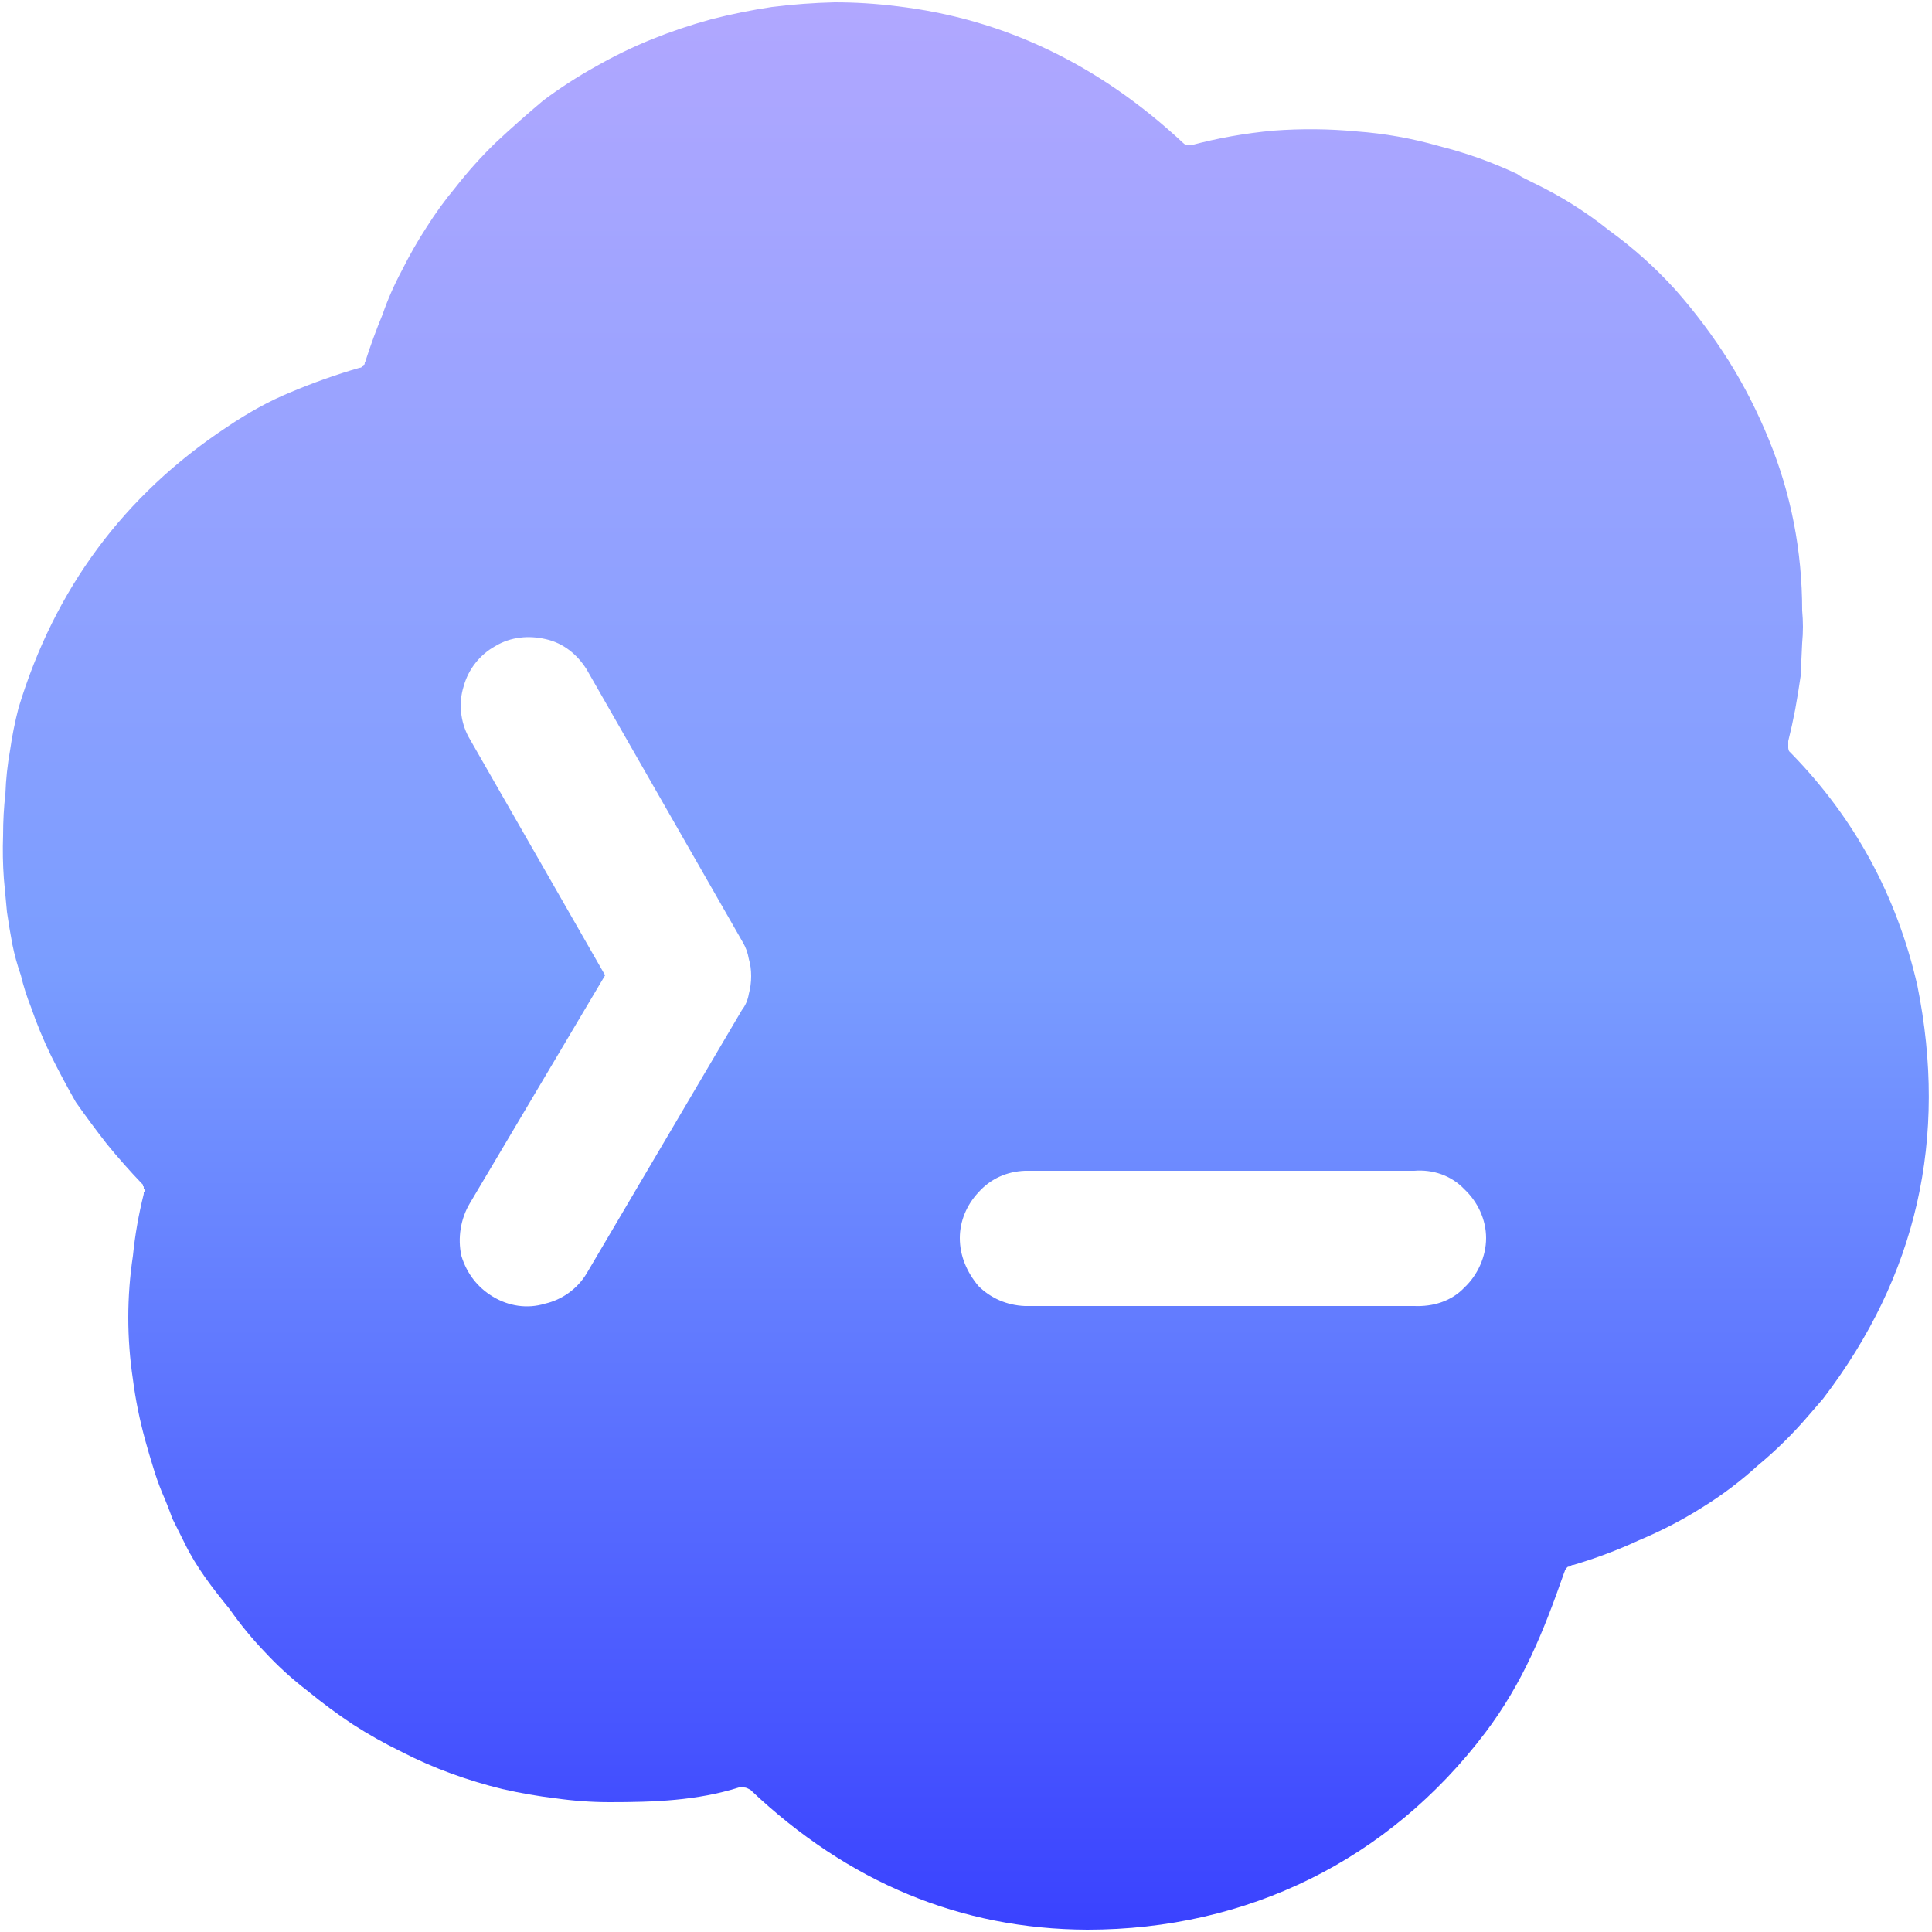
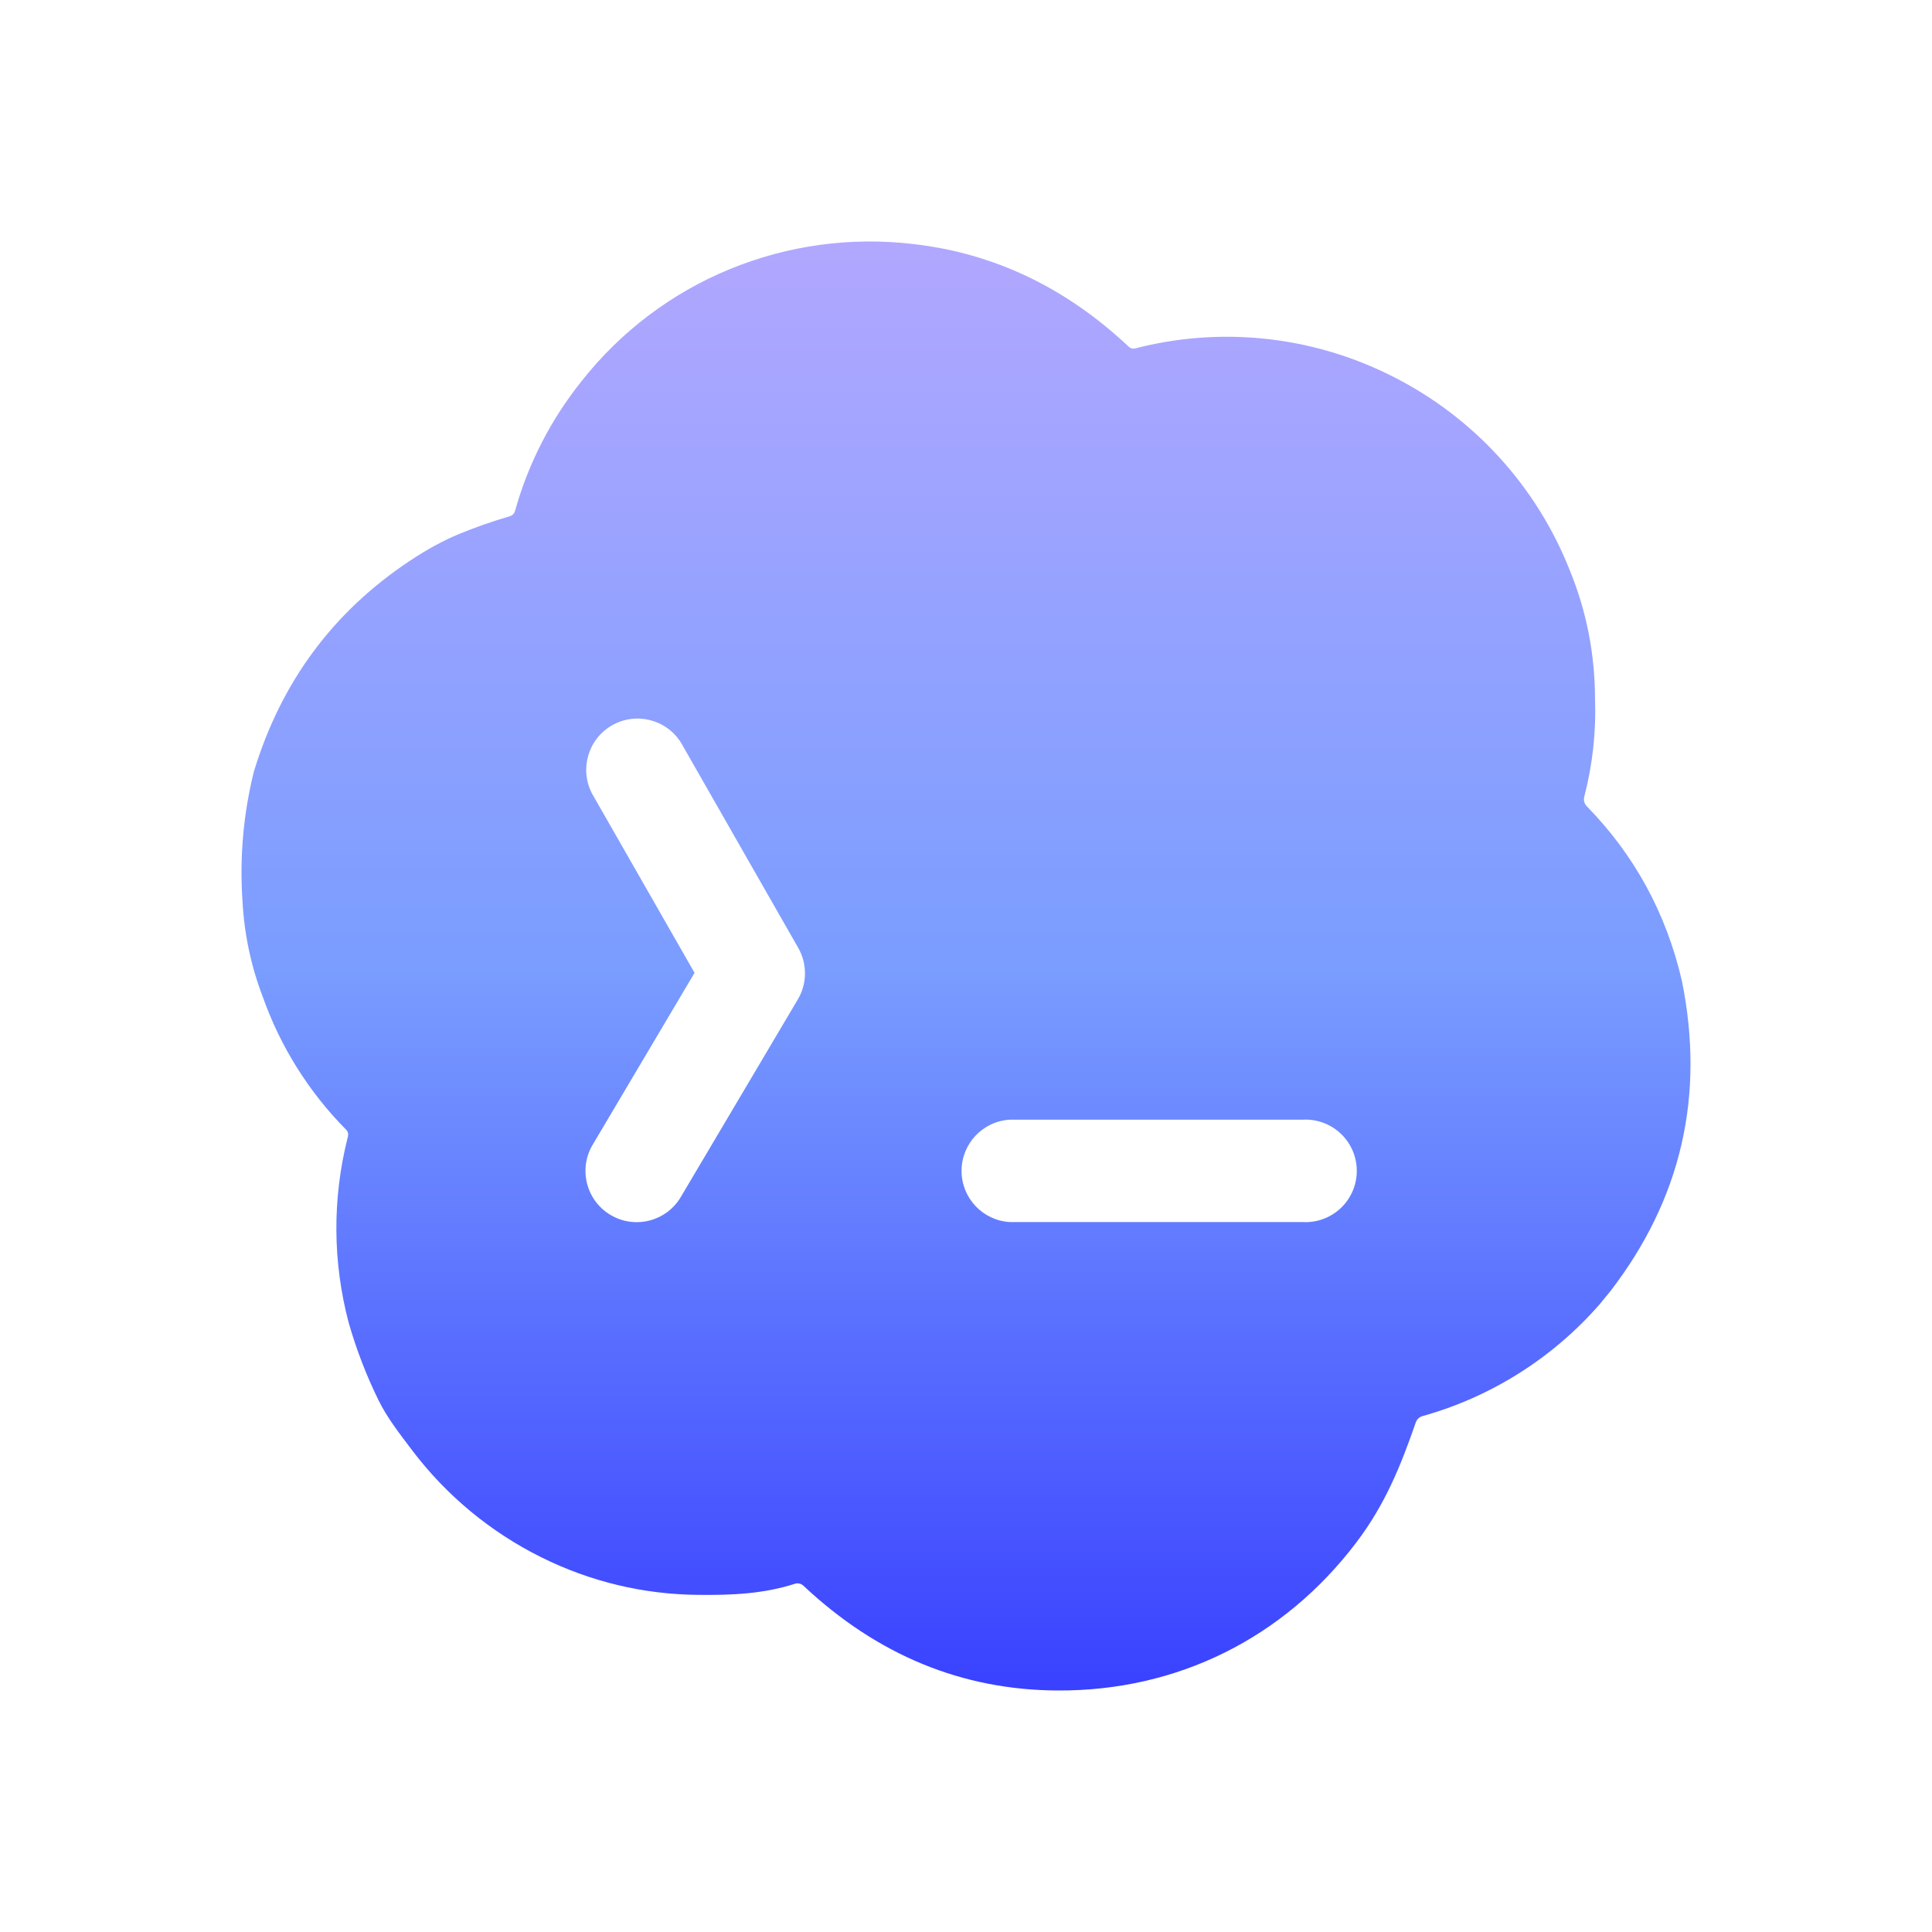
- <svg xmlns="http://www.w3.org/2000/svg" version="1.2" viewBox="0 0 250 250" width="250" height="250">
+ <svg xmlns="http://www.w3.org/2000/svg" height="1em" style="flex:none;line-height:1" viewBox="0 0 24 24" width="1em">
+   <path d="M9.064 3.344a4.578 4.578 0 012.285-.312c1 .115 1.891.54 2.673 1.275.01.01.024.017.037.021a.09.09 0 00.043 0 4.55 4.55 0 013.046.275l.047.022.116.057a4.581 4.581 0 012.188 2.399c.209.51.313 1.041.315 1.595a4.24 4.24 0 01-.134 1.223.123.123 0 00.03.115c.594.607.988 1.33 1.183 2.17.289 1.425-.007 2.71-.887 3.854l-.136.166a4.548 4.548 0 01-2.201 1.388.123.123 0 00-.081.076c-.191.551-.383 1.023-.74 1.494-.9 1.187-2.222 1.846-3.711 1.838-1.187-.006-2.239-.44-3.157-1.302a.107.107 0 00-.105-.024c-.388.125-.78.143-1.204.138a4.441 4.441 0 01-1.945-.466 4.544 4.544 0 01-1.61-1.335c-.152-.202-.303-.392-.414-.617a5.81 5.81 0 01-.37-.961 4.582 4.582 0 01-.014-2.298.124.124 0 00.006-.056.085.085 0 00-.027-.048 4.467 4.467 0 01-1.034-1.651 3.896 3.896 0 01-.251-1.192 5.189 5.189 0 01.141-1.6c.337-1.112.982-1.985 1.933-2.618.212-.141.413-.251.601-.33.215-.089.43-.164.646-.227a.098.098 0 00.065-.066 4.51 4.51 0 01.829-1.615 4.535 4.535 0 011.837-1.388zm3.482 10.565a.637.637 0 000 1.272h3.636a.637.637 0 100-1.272h-3.636zM8.462 9.23a.637.637 0 00-1.106.631l1.272 2.224-1.266 2.136a.636.636 0 101.095.649l1.454-2.455a.636.636 0 00.005-.64L8.462 9.23z" fill="url(#lobe-icons-codex-_R_0_)" />
  <defs>
-     <linearGradient id="P" gradientUnits="userSpaceOnUse" />
-     <linearGradient id="g1" x2="1" href="#P" gradientTransform="matrix(0,249.335,-249.128,0,125,.332)">
-       <stop stop-color="#b1a7ff" />
-       <stop offset=".5" stop-color="#7a9dff" />
-       <stop offset="1" stop-color="#3941ff" />
+     <linearGradient gradientUnits="userSpaceOnUse" id="lobe-icons-codex-_R_0_" x1="12" x2="12" y1="3" y2="21">
+       <stop stop-color="#B1A7FF" />
+       <stop offset=".5" stop-color="#7A9DFF" />
+       <stop offset="1" stop-color="#3941FF" />
    </linearGradient>
  </defs>
-   <style>.a{fill:url(#g1)}</style>
-   <path class="a" d="m84.3 5.1q3.7-1.5 7.7-2.6 3.9-1 7.9-1.6 4-0.5 8.1-0.6 4 0 8 0.5 20.7 2.4 37.1 17.7 0.1 0.1 0.4 0.3 0.1 0 0.2 0 0 0 0.2 0 0 0 0.1 0 0 0 0.1 0 5.2-1.4 10.7-1.9 5.4-0.4 10.7 0.1 5.5 0.4 10.7 1.9 5.2 1.3 10.1 3.6l0.6 0.4 1.6 0.8q5.2 2.5 9.7 6.1 4.7 3.4 8.6 7.7 3.8 4.3 6.9 9.2 3 4.8 5.2 10.2 4.3 10.5 4.3 22.1 0.2 2.1 0 4.2-0.1 2.2-0.2 4.3-0.3 2.1-0.7 4.3-0.4 2.1-0.9 4.1 0 0.2 0 0.4 0 0.2 0 0.5 0 0.1 0.1 0.4 0.1 0.1 0.3 0.3 12.3 12.6 16.3 30 6 29.7-12.2 53.5l-1.9 2.2q-3 3.5-6.5 6.4-3.4 3.1-7.3 5.5-3.8 2.4-8.1 4.2-4.1 1.9-8.5 3.2-0.3 0-0.4 0.2-0.3 0-0.4 0.1-0.1 0.1-0.3 0.4 0 0.1-0.1 0.3c-2.7 7.7-5.3 14.2-10.2 20.7-12.5 16.5-30.8 25.5-51.5 25.5q-24.6-0.1-43.6-18.1-0.2-0.1-0.4-0.2-0.2-0.1-0.4-0.1-0.2 0-0.3 0-0.3 0-0.4 0c-5.4 1.7-10.9 1.9-16.7 1.9q-3.5 0-7-0.5-3.4-0.4-6.9-1.2-3.3-0.8-6.6-2-3.3-1.2-6.4-2.8-3.3-1.6-6.4-3.6-3-2-5.8-4.3-3-2.3-5.5-5-2.5-2.6-4.6-5.6c-2.2-2.7-4.3-5.4-5.8-8.5q-0.8-1.6-1.6-3.2-0.6-1.7-1.3-3.3-0.7-1.7-1.2-3.4-0.5-1.6-1-3.4-1.1-4-1.6-7.9-0.6-4-0.6-8 0-4 0.6-8 0.4-4 1.4-8 0 0 0-0.1 0-0.1 0-0.1 0.2-0.2 0.2-0.3 0-0.1-0.2-0.1 0-0.2 0-0.3 0-0.1-0.1-0.1 0-0.2 0-0.2-0.1-0.1-0.1-0.1-2.4-2.5-4.6-5.2-2.1-2.7-4-5.4-1.7-3-3.2-6-1.5-3.1-2.6-6.3-0.8-2-1.3-4.1-0.7-2-1.1-4-0.4-2.1-0.7-4.2-0.2-2.2-0.4-4.3-0.2-2.8-0.1-5.6 0-2.8 0.3-5.4 0.1-2.8 0.6-5.6 0.4-2.8 1.1-5.5 7-23.1 26.9-36.3 4.3-2.9 8.2-4.5 4.5-1.9 9-3.2 0.2 0 0.3-0.1 0.1-0.2 0.3-0.3 0.1 0 0.1-0.3 0.1-0.1 0.1-0.2 1-3.1 2.2-6 1-2.9 2.5-5.7 1.5-3 3.2-5.6 1.7-2.7 3.7-5.1 2.5-3.2 5.3-5.9 3-2.8 6.1-5.4 3.2-2.4 6.8-4.4 3.5-2 7.2-3.5zm48.3 146.4c-2.3 0.1-4.4 1-6 2.8-1.5 1.6-2.4 3.7-2.4 5.9 0 2.3 0.9 4.4 2.4 6.2 1.6 1.6 3.7 2.5 6 2.6h50.4c2.4 0.1 4.8-0.6 6.5-2.4 1.7-1.6 2.8-4 2.8-6.4 0-2.4-1.1-4.7-2.8-6.3-1.7-1.8-4.1-2.6-6.5-2.4zm-56.7-64.9c-1.2-1.9-3-3.4-5.3-3.9-2.2-0.5-4.5-0.3-6.5 0.9-2 1.1-3.5 3-4.1 5.2-0.7 2.2-0.4 4.6 0.6 6.5l17.7 30.9-17.5 29.5c-1.2 2-1.6 4.5-1.1 6.8 0.7 2.3 2.1 4.1 4.1 5.3 2 1.2 4.4 1.6 6.7 0.9 2.2-0.5 4.2-1.9 5.4-3.9l20.1-34.1q0.7-0.9 0.9-2.1 0.3-1.1 0.3-2.3 0-1.2-0.3-2.2-0.2-1.2-0.8-2.2z" />
</svg>
